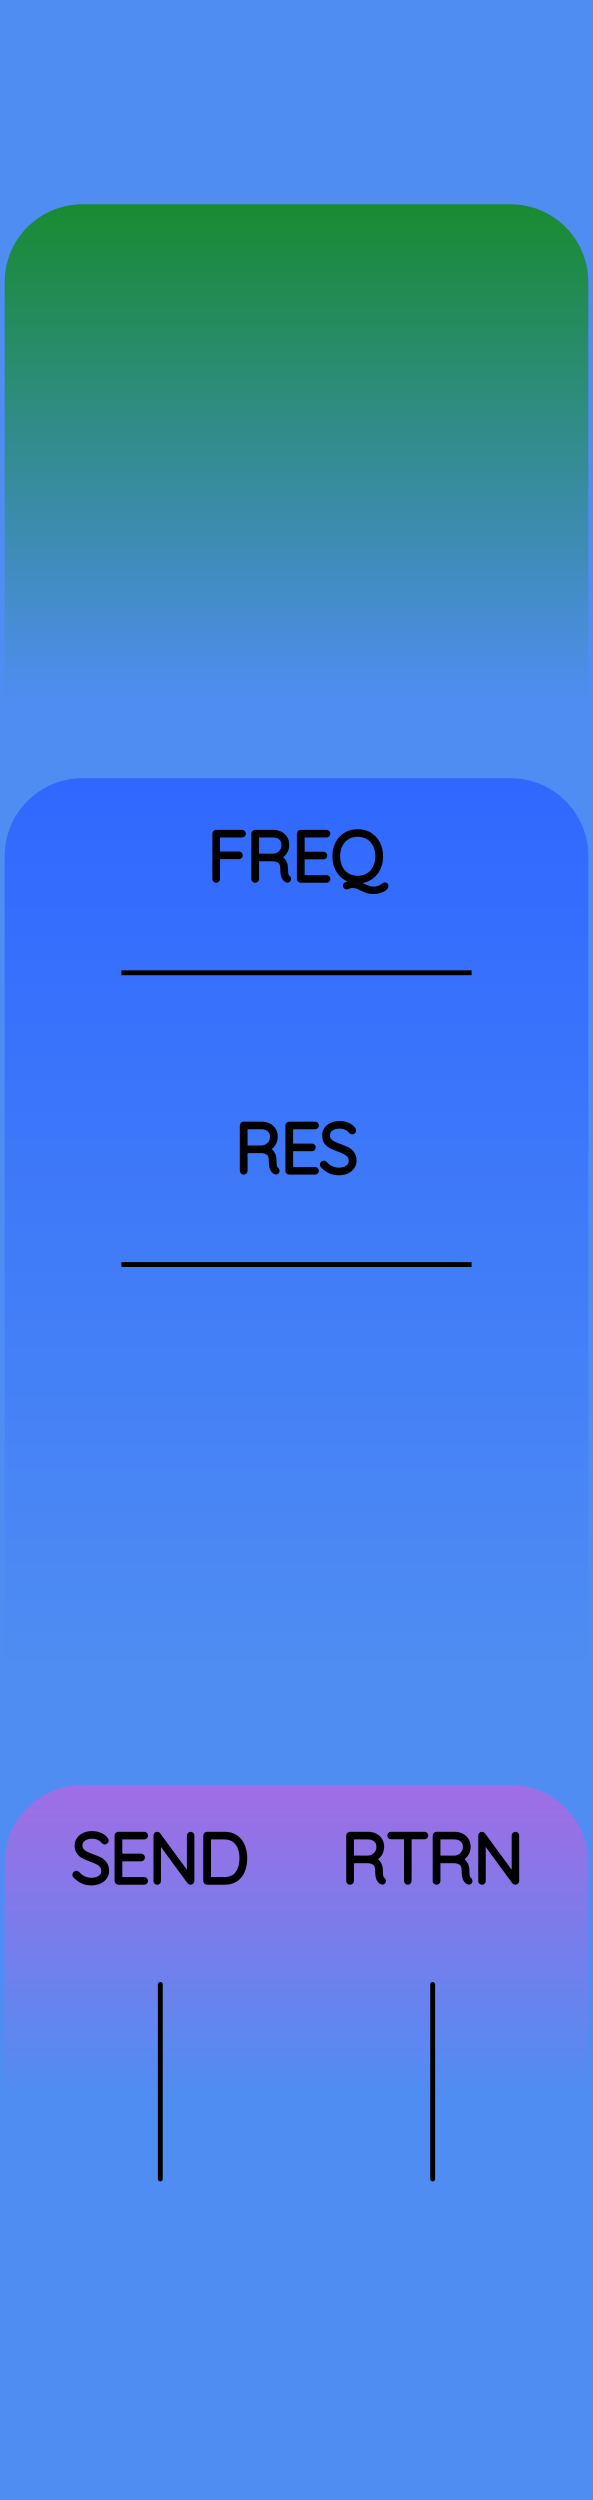
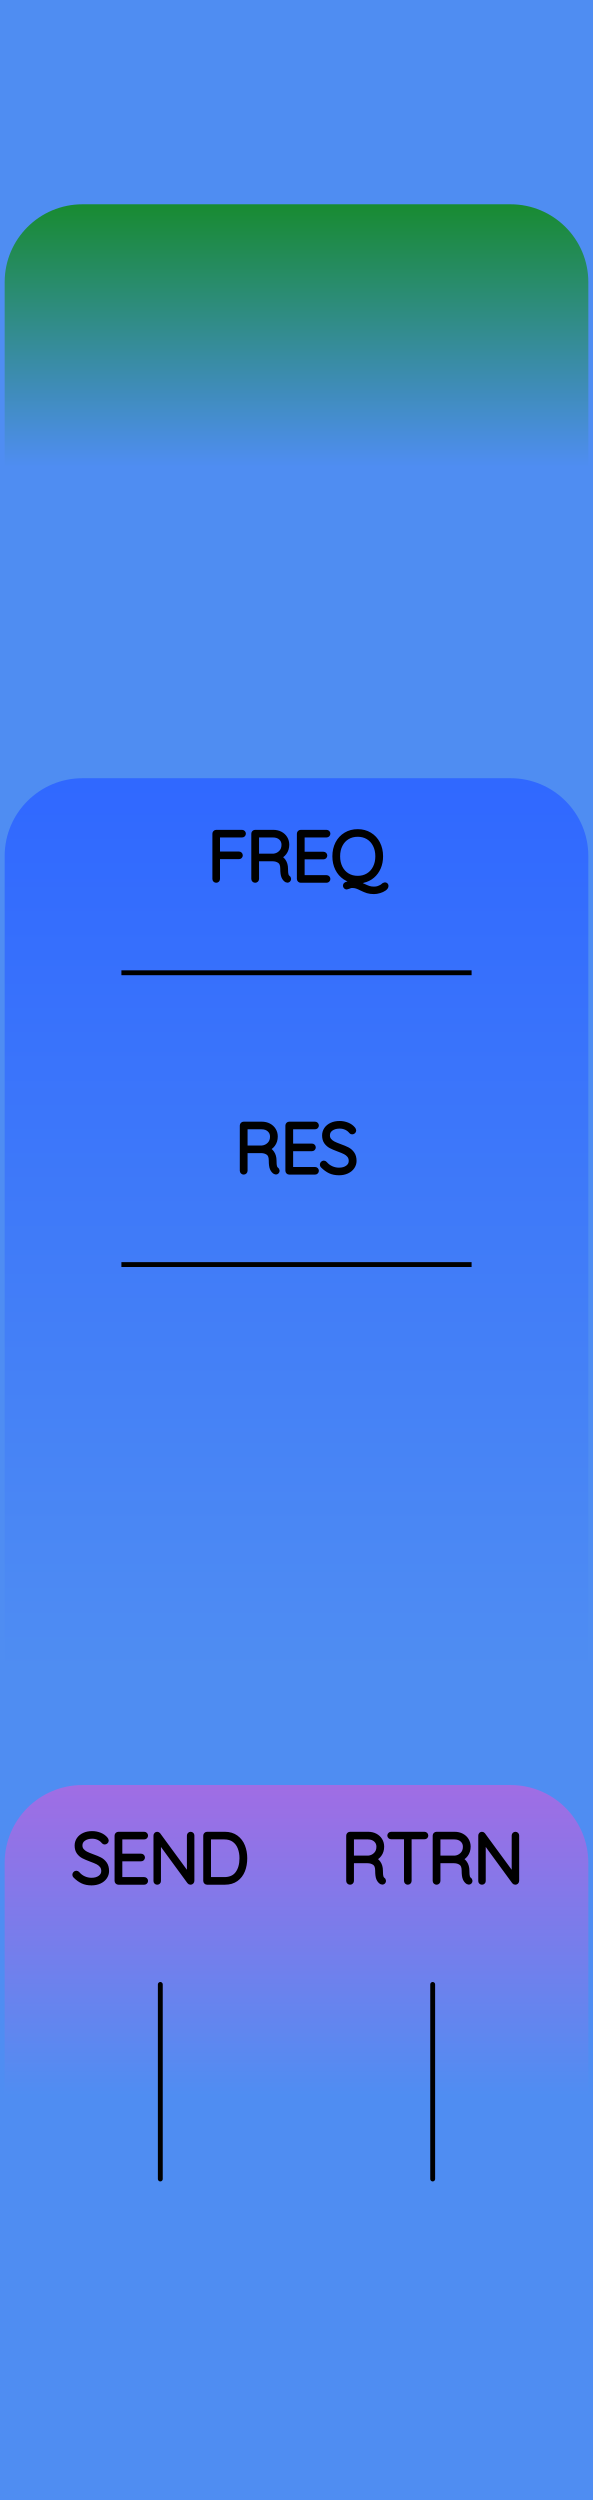
<svg xmlns="http://www.w3.org/2000/svg" width="30.48mm" height="128.50mm" viewBox="0 0 30.48 128.50">
  <g id="PanelLayer">
    <defs>
-       <linearGradient id="gradient_toggles" x1="0" y1="10.5" x2="0" y2="36" gradientUnits="userSpaceOnUse">
+       <linearGradient id="gradient_toggles" x1="0" y1="10.5" x2="0" y2="24" gradientUnits="userSpaceOnUse">
        <stop style="stop-color:#188B31;stop-opacity:1;" offset="0" />
        <stop style="stop-color:#4f8df2;stop-opacity:1;" offset="1" />
      </linearGradient>
      <linearGradient id="gradient_controls" x1="0" y1="40" x2="0" y2="86" gradientUnits="userSpaceOnUse">
        <stop style="stop-color:#3068ff;stop-opacity:1;" offset="0" />
        <stop style="stop-color:#4f8df2;stop-opacity:1;" offset="1" />
      </linearGradient>
      <linearGradient id="gradient_output" x1="0" y1="91.75" x2="0" y2="107.75" gradientUnits="userSpaceOnUse">
        <stop style="stop-color:#a06de4;stop-opacity:1;" offset="0" />
        <stop style="stop-color:#4f8df2;stop-opacity:1;" offset="1" />
      </linearGradient>
    </defs>
    <rect id="border_rect" width="30.48" height="128.5" x="0" y="0" style="display:inline;fill:#4f8df2;fill-opacity:1;stroke:none;" />
-     <path id="toggles_art" d="M 0.24,36.00 L 0.24,14.50 A 4 4 0 0 1 4.24 10.5 L 26.24,10.50 A 4 4 0 0 1 30.24 14.5 L 30.24,10.50 L 30.24,36.00 z" style="fill:url(#gradient_toggles);fill-opacity:1;stroke-width:0;" />
+     <path id="toggles_art" d="M 0.24,24.00 L 0.24,14.50 A 4 4 0 0 1 4.24 10.5 L 26.24,10.50 A 4 4 0 0 1 30.24 14.5 L 30.24,10.50 L 30.24,24.00 z" style="fill:url(#gradient_toggles);fill-opacity:1;stroke-width:0;" />
    <path id="controls_art" d="M 0.24,86.00 L 0.24,44.00 A 4 4 0 0 1 4.24 40 L 26.24,40.00 A 4 4 0 0 1 30.24 44 L 30.24,40.00 L 30.24,86.00 z" style="fill:url(#gradient_controls);fill-opacity:1;stroke-width:0;" />
    <path id="output_art" d="M 0.24,107.75 L 0.24,95.75 A 4 4 0 0 1 4.24 91.75 L 26.24,91.75 A 4 4 0 0 1 30.24 95.75 L 30.24,91.75 L 30.24,107.75 z" style="fill:url(#gradient_output);fill-opacity:1;stroke-width:0;" />
    <path d="M 6.24,50.00 L 24.24,50.00 z " style="stroke:#000000;stroke-width:0.25;stroke-linecap:round;stroke-linejoin:bevel;stroke-dasharray:none" />
    <path d="M12.513 42.85Q12.513 42.882 12.492 42.901Q12.471 42.92 12.443 42.92H11.183V43.894H12.284Q12.312 43.894 12.333 43.915Q12.354 43.937 12.354 43.965Q12.354 43.996 12.333 44.016Q12.312 44.035 12.284 44.035H11.183V45.178Q11.183 45.206 11.164 45.228Q11.144 45.249 11.113 45.249Q11.081 45.249 11.061 45.228Q11.042 45.206 11.042 45.178V42.85Q11.042 42.822 11.063 42.801Q11.084 42.779 11.113 42.779H12.443Q12.471 42.779 12.492 42.801Q12.513 42.822 12.513 42.85ZM14.838 45.175Q14.838 45.206 14.818 45.226Q14.799 45.245 14.771 45.245Q14.75 45.245 14.739 45.238Q14.644 45.185 14.587 45.06Q14.531 44.935 14.531 44.649Q14.531 44.36 14.376 44.252Q14.22 44.145 14.016 44.145H13.19V45.178Q13.19 45.206 13.169 45.228Q13.148 45.249 13.116 45.249Q13.085 45.249 13.063 45.228Q13.042 45.206 13.042 45.178V42.85Q13.042 42.822 13.063 42.801Q13.085 42.779 13.113 42.779H14.044Q14.249 42.779 14.407 42.862Q14.566 42.945 14.654 43.09Q14.743 43.234 14.743 43.418Q14.743 43.654 14.617 43.824Q14.492 43.993 14.291 44.053Q14.46 44.106 14.57 44.263Q14.679 44.42 14.679 44.649Q14.679 44.886 14.709 44.979Q14.739 45.072 14.799 45.111Q14.838 45.136 14.838 45.175ZM14.062 44.004Q14.284 43.982 14.439 43.827Q14.594 43.672 14.594 43.421Q14.594 43.203 14.439 43.062Q14.284 42.92 14.026 42.92H13.19V44.004ZM16.856 45.178Q16.856 45.21 16.835 45.229Q16.813 45.249 16.785 45.249H15.455Q15.427 45.249 15.406 45.228Q15.385 45.206 15.385 45.178V42.85Q15.385 42.822 15.406 42.801Q15.427 42.779 15.455 42.779H16.785Q16.813 42.779 16.835 42.801Q16.856 42.822 16.856 42.85Q16.856 42.882 16.835 42.901Q16.813 42.92 16.785 42.92H15.533V43.905H16.626Q16.655 43.905 16.676 43.926Q16.697 43.947 16.697 43.975Q16.697 44.007 16.676 44.026Q16.655 44.046 16.626 44.046H15.533V45.108H16.785Q16.813 45.108 16.835 45.129Q16.856 45.15 16.856 45.178ZM19.844 45.538Q19.844 45.605 19.745 45.674Q19.646 45.743 19.5 45.787Q19.353 45.831 19.223 45.831Q19.029 45.831 18.895 45.789Q18.761 45.746 18.588 45.662Q18.443 45.587 18.337 45.552Q18.232 45.517 18.094 45.517Q18.045 45.517 18.004 45.529Q17.963 45.542 17.907 45.566Q17.843 45.595 17.822 45.595Q17.794 45.595 17.773 45.573Q17.752 45.552 17.752 45.52Q17.752 45.478 17.791 45.461L18.306 45.281Q17.985 45.263 17.736 45.097Q17.487 44.931 17.348 44.651Q17.209 44.37 17.209 44.014Q17.209 43.644 17.358 43.354Q17.508 43.065 17.776 42.905Q18.045 42.744 18.387 42.744Q18.729 42.744 18.997 42.905Q19.265 43.065 19.415 43.354Q19.565 43.644 19.565 44.014Q19.565 44.332 19.454 44.589Q19.343 44.847 19.14 45.02Q18.937 45.192 18.672 45.252L18.239 45.394Q18.348 45.404 18.442 45.439Q18.535 45.475 18.666 45.538Q18.835 45.619 18.951 45.658Q19.068 45.697 19.223 45.697Q19.353 45.697 19.447 45.663Q19.54 45.63 19.629 45.58Q19.657 45.566 19.696 45.528Q19.717 45.506 19.74 45.492Q19.763 45.478 19.784 45.478Q19.812 45.478 19.828 45.494Q19.844 45.51 19.844 45.538ZM18.387 45.143Q18.687 45.143 18.921 45.002Q19.156 44.861 19.286 44.603Q19.417 44.346 19.417 44.014Q19.417 43.682 19.286 43.425Q19.156 43.167 18.921 43.026Q18.687 42.885 18.387 42.885Q18.087 42.885 17.852 43.026Q17.618 43.167 17.487 43.425Q17.357 43.682 17.357 44.014Q17.357 44.346 17.487 44.603Q17.618 44.861 17.852 45.002Q18.087 45.143 18.387 45.143Z" style="stroke:#000000;stroke-width:0.25;stroke-linecap:round;stroke-linejoin:bevel" />
    <path d="M 6.24,65.00 L 24.24,65.00 z " style="stroke:#000000;stroke-width:0.25;stroke-linecap:round;stroke-linejoin:bevel;stroke-dasharray:none" />
    <path d="M14.247 60.175Q14.247 60.206 14.227 60.226Q14.208 60.245 14.18 60.245Q14.159 60.245 14.148 60.238Q14.053 60.185 13.996 60.06Q13.94 59.935 13.94 59.649Q13.94 59.36 13.785 59.252Q13.63 59.145 13.425 59.145H12.6V60.178Q12.6 60.206 12.578 60.228Q12.557 60.249 12.525 60.249Q12.494 60.249 12.473 60.228Q12.451 60.206 12.451 60.178V57.85Q12.451 57.822 12.473 57.801Q12.494 57.779 12.522 57.779H13.453Q13.658 57.779 13.816 57.862Q13.975 57.945 14.063 58.09Q14.152 58.234 14.152 58.418Q14.152 58.654 14.026 58.824Q13.901 58.993 13.7 59.053Q13.87 59.106 13.979 59.263Q14.088 59.42 14.088 59.649Q14.088 59.886 14.118 59.979Q14.148 60.072 14.208 60.111Q14.247 60.136 14.247 60.175ZM13.471 59.004Q13.693 58.982 13.848 58.827Q14.004 58.672 14.004 58.421Q14.004 58.203 13.848 58.062Q13.693 57.92 13.435 57.92H12.6V59.004ZM16.265 60.178Q16.265 60.21 16.244 60.229Q16.223 60.249 16.194 60.249H14.864Q14.836 60.249 14.815 60.228Q14.794 60.206 14.794 60.178V57.85Q14.794 57.822 14.815 57.801Q14.836 57.779 14.864 57.779H16.194Q16.223 57.779 16.244 57.801Q16.265 57.822 16.265 57.85Q16.265 57.882 16.244 57.901Q16.223 57.92 16.194 57.92H14.942V58.905H16.035Q16.064 58.905 16.085 58.926Q16.106 58.947 16.106 58.975Q16.106 59.007 16.085 59.026Q16.064 59.046 16.035 59.046H14.942V60.108H16.194Q16.223 60.108 16.244 60.129Q16.265 60.15 16.265 60.178ZM16.586 59.914Q16.565 59.892 16.565 59.861Q16.565 59.833 16.589 59.806Q16.614 59.78 16.642 59.78Q16.674 59.78 16.702 59.811Q16.84 59.974 17.029 60.058Q17.217 60.143 17.425 60.143Q17.697 60.143 17.873 60.013Q18.05 59.882 18.05 59.667Q18.046 59.497 17.958 59.388Q17.87 59.279 17.741 59.213Q17.612 59.148 17.39 59.067Q17.147 58.975 17.011 58.905Q16.875 58.834 16.778 58.704Q16.681 58.573 16.681 58.361Q16.681 58.189 16.776 58.047Q16.872 57.906 17.048 57.825Q17.224 57.744 17.457 57.744Q17.665 57.744 17.852 57.82Q18.039 57.896 18.149 58.033Q18.184 58.083 18.184 58.108Q18.184 58.136 18.157 58.159Q18.131 58.182 18.099 58.182Q18.071 58.182 18.053 58.16Q17.955 58.033 17.799 57.959Q17.644 57.885 17.457 57.885Q17.189 57.885 17.011 58.012Q16.833 58.139 16.833 58.358Q16.833 58.51 16.919 58.615Q17.006 58.721 17.136 58.787Q17.267 58.852 17.461 58.922Q17.708 59.011 17.852 59.085Q17.997 59.159 18.099 59.3Q18.202 59.441 18.202 59.674Q18.202 59.836 18.106 59.977Q18.011 60.118 17.833 60.201Q17.655 60.284 17.425 60.284Q17.164 60.284 16.97 60.194Q16.776 60.104 16.586 59.914Z" style="stroke:#000000;stroke-width:0.25;stroke-linecap:round;stroke-linejoin:bevel" />
    <path d="M 8.24,102.00 L 8.24,112.00 " style="stroke:#000000;stroke-width:0.25;stroke-linecap:round;stroke-linejoin:bevel;stroke-dasharray:none" fill="none" />
    <path d="M3.866 96.414Q3.844 96.392 3.844 96.361Q3.844 96.333 3.869 96.306Q3.894 96.28 3.922 96.28Q3.954 96.28 3.982 96.311Q4.12 96.474 4.308 96.558Q4.497 96.643 4.705 96.643Q4.977 96.643 5.153 96.513Q5.33 96.382 5.33 96.167Q5.326 95.997 5.238 95.888Q5.15 95.779 5.021 95.713Q4.892 95.648 4.67 95.567Q4.426 95.475 4.291 95.405Q4.155 95.334 4.058 95.204Q3.961 95.073 3.961 94.862Q3.961 94.689 4.056 94.547Q4.151 94.406 4.328 94.325Q4.504 94.244 4.737 94.244Q4.945 94.244 5.132 94.32Q5.319 94.396 5.428 94.533Q5.464 94.583 5.464 94.608Q5.464 94.636 5.437 94.659Q5.411 94.682 5.379 94.682Q5.351 94.682 5.333 94.66Q5.234 94.533 5.079 94.459Q4.924 94.385 4.737 94.385Q4.469 94.385 4.291 94.512Q4.112 94.639 4.112 94.858Q4.112 95.01 4.199 95.115Q4.285 95.221 4.416 95.287Q4.546 95.352 4.74 95.422Q4.987 95.511 5.132 95.585Q5.277 95.659 5.379 95.8Q5.481 95.941 5.481 96.174Q5.481 96.336 5.386 96.477Q5.291 96.618 5.113 96.701Q4.934 96.784 4.705 96.784Q4.444 96.784 4.25 96.694Q4.056 96.604 3.866 96.414ZM7.485 96.678Q7.485 96.71 7.464 96.729Q7.443 96.749 7.415 96.749H6.085Q6.056 96.749 6.035 96.728Q6.014 96.707 6.014 96.678V94.35Q6.014 94.322 6.035 94.301Q6.056 94.279 6.085 94.279H7.415Q7.443 94.279 7.464 94.301Q7.485 94.322 7.485 94.35Q7.485 94.382 7.464 94.401Q7.443 94.421 7.415 94.421H6.162V95.405H7.256Q7.284 95.405 7.305 95.426Q7.326 95.447 7.326 95.475Q7.326 95.507 7.305 95.526Q7.284 95.546 7.256 95.546H6.162V96.608H7.415Q7.443 96.608 7.464 96.629Q7.485 96.65 7.485 96.678ZM9.866 94.346V96.671Q9.866 96.71 9.845 96.729Q9.824 96.749 9.792 96.749Q9.757 96.749 9.736 96.721L8.148 94.551V96.689Q8.148 96.714 8.129 96.731Q8.109 96.749 8.081 96.749Q8.05 96.749 8.032 96.731Q8.014 96.714 8.014 96.689V94.35Q8.014 94.315 8.034 94.297Q8.053 94.279 8.078 94.279Q8.109 94.279 8.131 94.304L9.732 96.488V94.346Q9.732 94.318 9.752 94.299Q9.771 94.279 9.799 94.279Q9.831 94.279 9.849 94.299Q9.866 94.318 9.866 94.346ZM12.583 95.514Q12.583 95.863 12.472 96.142Q12.36 96.421 12.131 96.585Q11.902 96.749 11.56 96.749H10.642Q10.614 96.749 10.593 96.728Q10.572 96.707 10.572 96.678V94.35Q10.572 94.322 10.593 94.301Q10.614 94.279 10.642 94.279H11.56Q11.898 94.279 12.129 94.449Q12.36 94.618 12.472 94.898Q12.583 95.179 12.583 95.514ZM12.434 95.514Q12.434 95.214 12.338 94.966Q12.241 94.717 12.038 94.569Q11.835 94.421 11.524 94.421H10.72V96.608H11.524Q11.983 96.608 12.209 96.306Q12.434 96.004 12.434 95.514Z" style="stroke:#000000;stroke-width:0.25;stroke-linecap:round;stroke-linejoin:bevel" />
    <path d="M 22.24,102.00 L 22.24,112.00 " style="stroke:#000000;stroke-width:0.25;stroke-linecap:round;stroke-linejoin:bevel;stroke-dasharray:none" fill="none" />
    <path d="M19.716 96.675Q19.716 96.707 19.697 96.726Q19.677 96.745 19.649 96.745Q19.628 96.745 19.617 96.738Q19.522 96.685 19.465 96.56Q19.409 96.435 19.409 96.149Q19.409 95.86 19.254 95.752Q19.099 95.645 18.894 95.645H18.068V96.678Q18.068 96.707 18.047 96.728Q18.026 96.749 17.994 96.749Q17.963 96.749 17.941 96.728Q17.92 96.707 17.92 96.678V94.35Q17.92 94.322 17.941 94.301Q17.963 94.279 17.991 94.279H18.922Q19.127 94.279 19.285 94.362Q19.444 94.445 19.532 94.59Q19.621 94.734 19.621 94.918Q19.621 95.154 19.495 95.324Q19.37 95.493 19.169 95.553Q19.338 95.606 19.448 95.763Q19.557 95.92 19.557 96.149Q19.557 96.385 19.587 96.479Q19.617 96.572 19.677 96.611Q19.716 96.636 19.716 96.675ZM18.94 95.504Q19.162 95.482 19.317 95.327Q19.473 95.172 19.473 94.921Q19.473 94.703 19.317 94.562Q19.162 94.421 18.904 94.421H18.068V95.504ZM21.889 94.346Q21.889 94.378 21.87 94.396Q21.85 94.413 21.818 94.413H21.032V96.678Q21.032 96.707 21.011 96.728Q20.989 96.749 20.961 96.749Q20.929 96.749 20.91 96.728Q20.891 96.707 20.891 96.678V94.413H20.104Q20.076 94.413 20.055 94.394Q20.033 94.375 20.033 94.346Q20.033 94.318 20.055 94.299Q20.076 94.279 20.104 94.279H21.818Q21.847 94.279 21.868 94.299Q21.889 94.318 21.889 94.346ZM24.161 96.675Q24.161 96.707 24.142 96.726Q24.122 96.745 24.094 96.745Q24.073 96.745 24.062 96.738Q23.967 96.685 23.91 96.56Q23.854 96.435 23.854 96.149Q23.854 95.86 23.699 95.752Q23.544 95.645 23.339 95.645H22.513V96.678Q22.513 96.707 22.492 96.728Q22.471 96.749 22.439 96.749Q22.408 96.749 22.386 96.728Q22.365 96.707 22.365 96.678V94.35Q22.365 94.322 22.386 94.301Q22.408 94.279 22.436 94.279H23.367Q23.572 94.279 23.73 94.362Q23.889 94.445 23.977 94.59Q24.066 94.734 24.066 94.918Q24.066 95.154 23.94 95.324Q23.815 95.493 23.614 95.553Q23.783 95.606 23.893 95.763Q24.002 95.92 24.002 96.149Q24.002 96.385 24.032 96.479Q24.062 96.572 24.122 96.611Q24.161 96.636 24.161 96.675ZM23.385 95.504Q23.607 95.482 23.762 95.327Q23.918 95.172 23.918 94.921Q23.918 94.703 23.762 94.562Q23.607 94.421 23.349 94.421H22.513V95.504ZM26.56 94.346V96.671Q26.56 96.71 26.539 96.729Q26.517 96.749 26.486 96.749Q26.45 96.749 26.429 96.721L24.842 94.551V96.689Q24.842 96.714 24.822 96.731Q24.803 96.749 24.775 96.749Q24.743 96.749 24.725 96.731Q24.708 96.714 24.708 96.689V94.35Q24.708 94.315 24.727 94.297Q24.747 94.279 24.771 94.279Q24.803 94.279 24.824 94.304L26.426 96.488V94.346Q26.426 94.318 26.445 94.299Q26.465 94.279 26.493 94.279Q26.524 94.279 26.542 94.299Q26.56 94.318 26.56 94.346Z" style="stroke:#000000;stroke-width:0.25;stroke-linecap:round;stroke-linejoin:bevel" />
  </g>
</svg>
